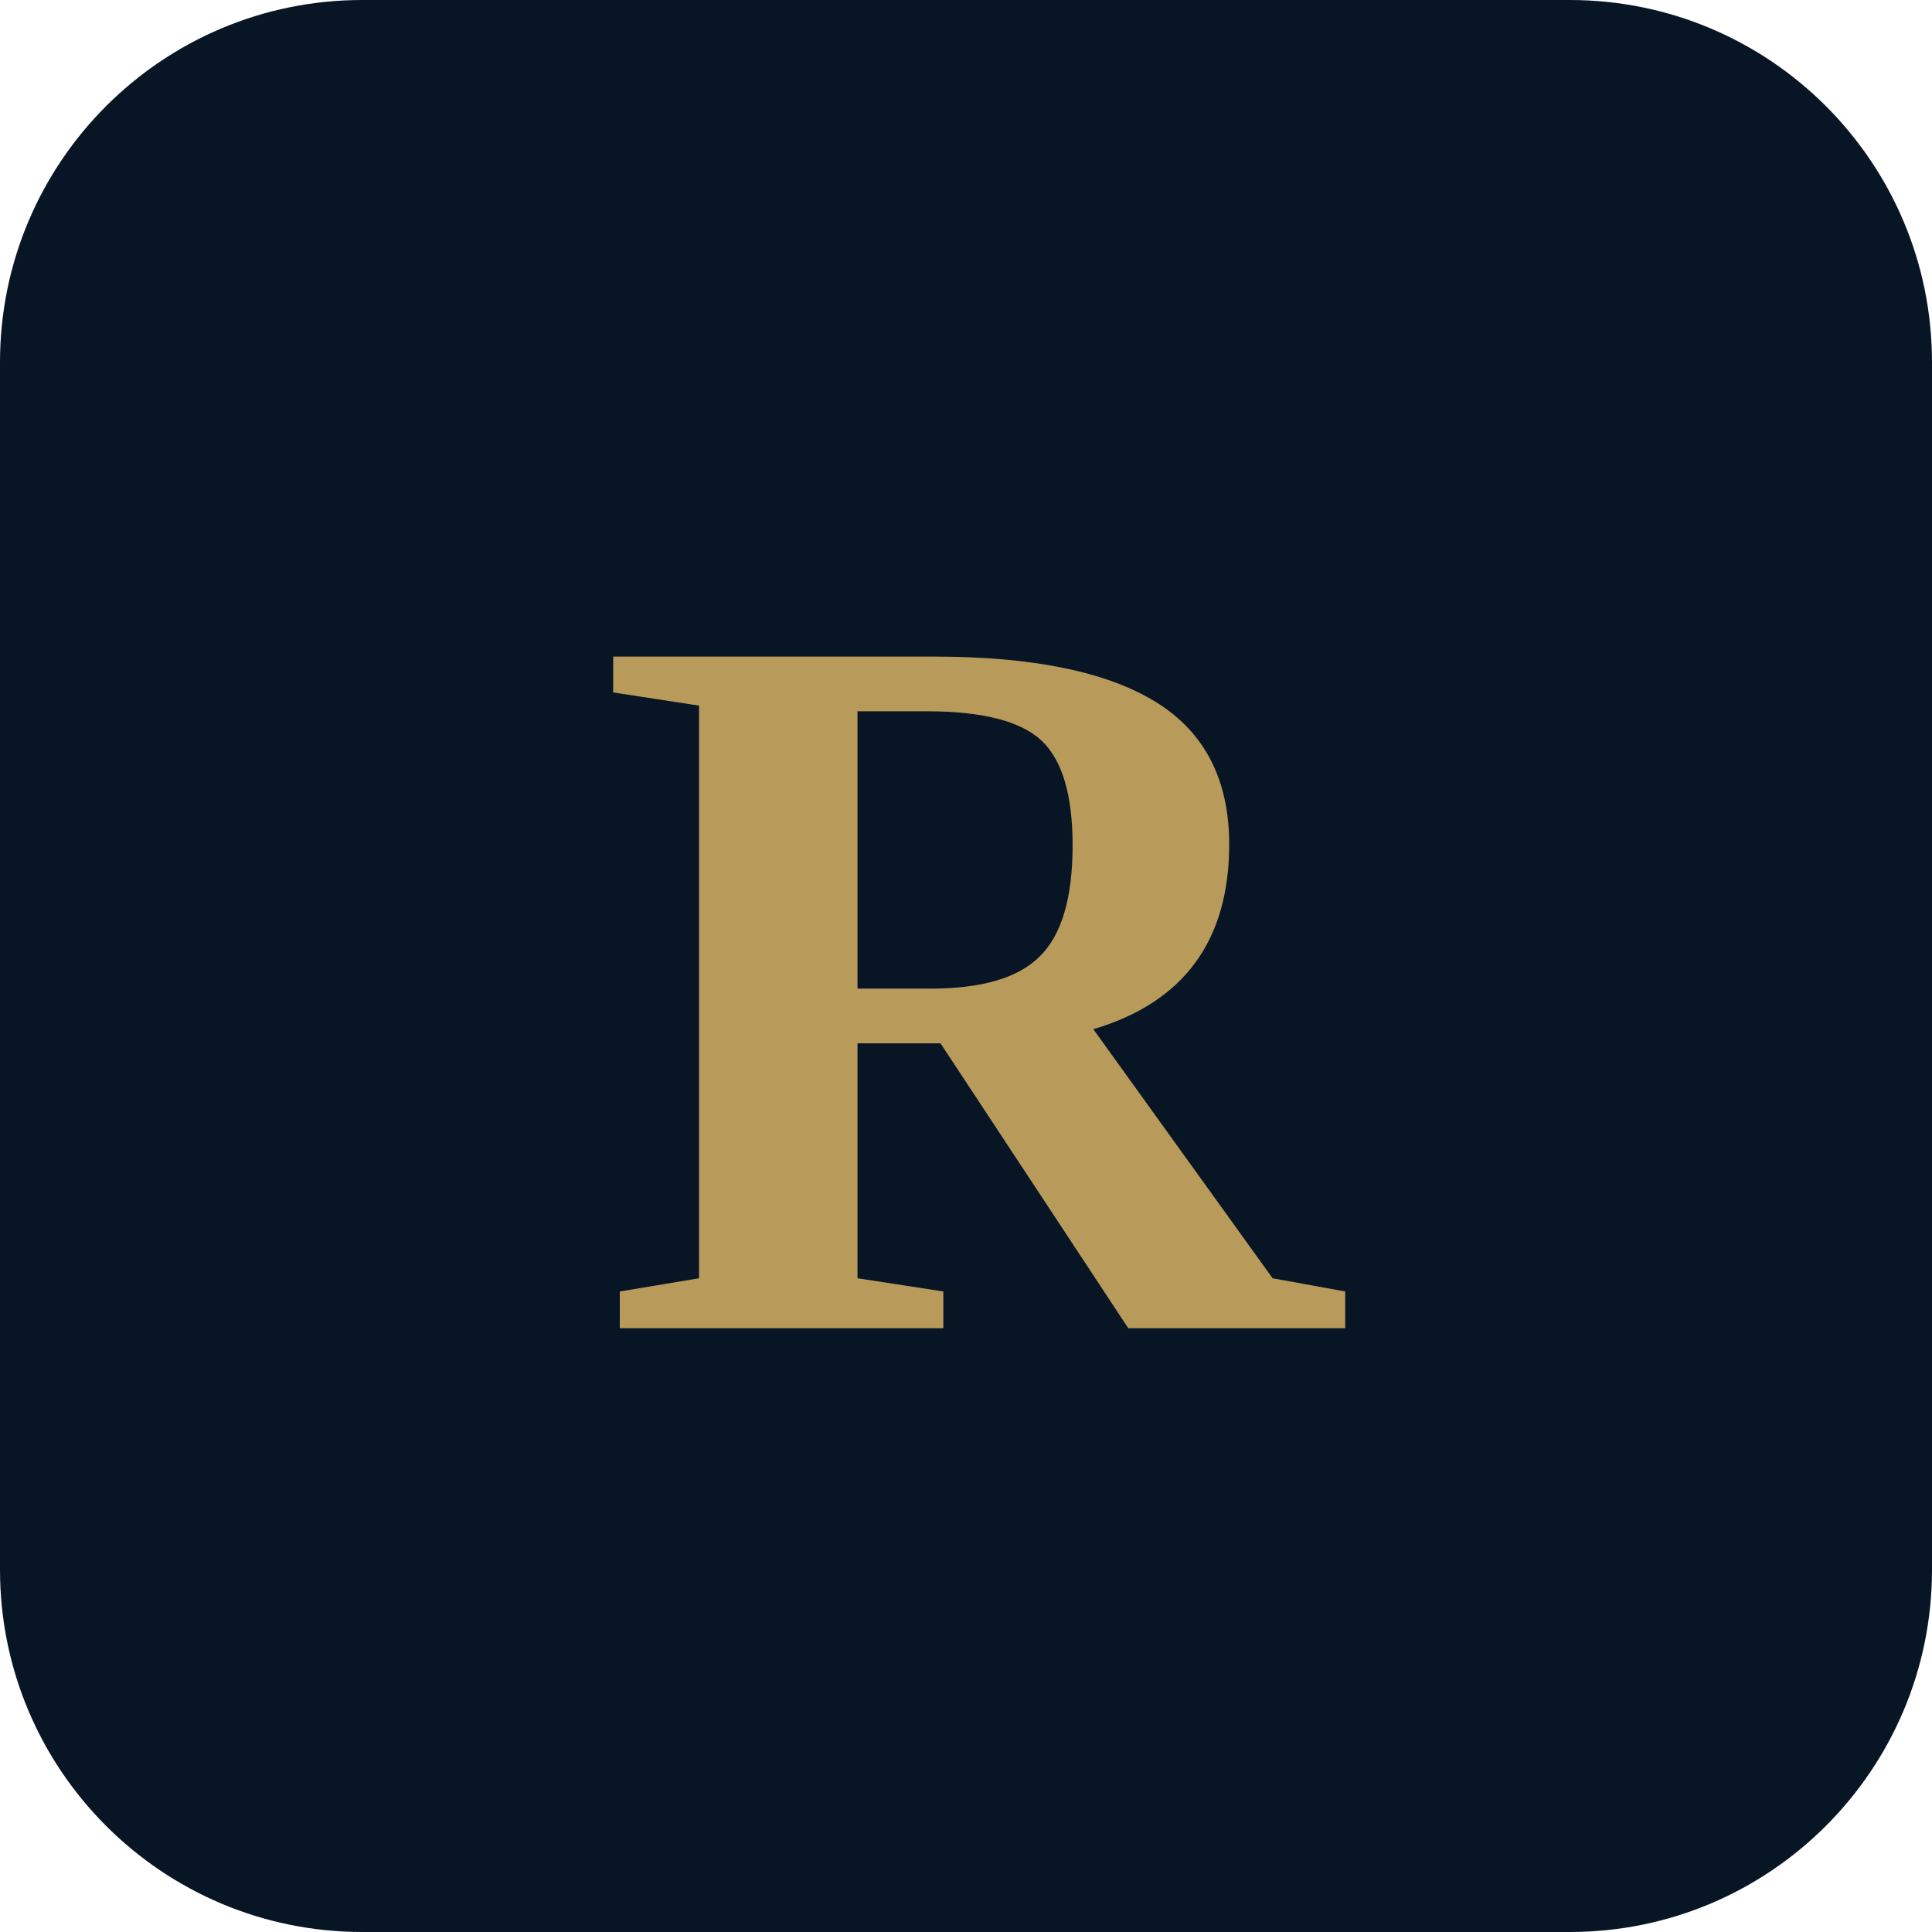
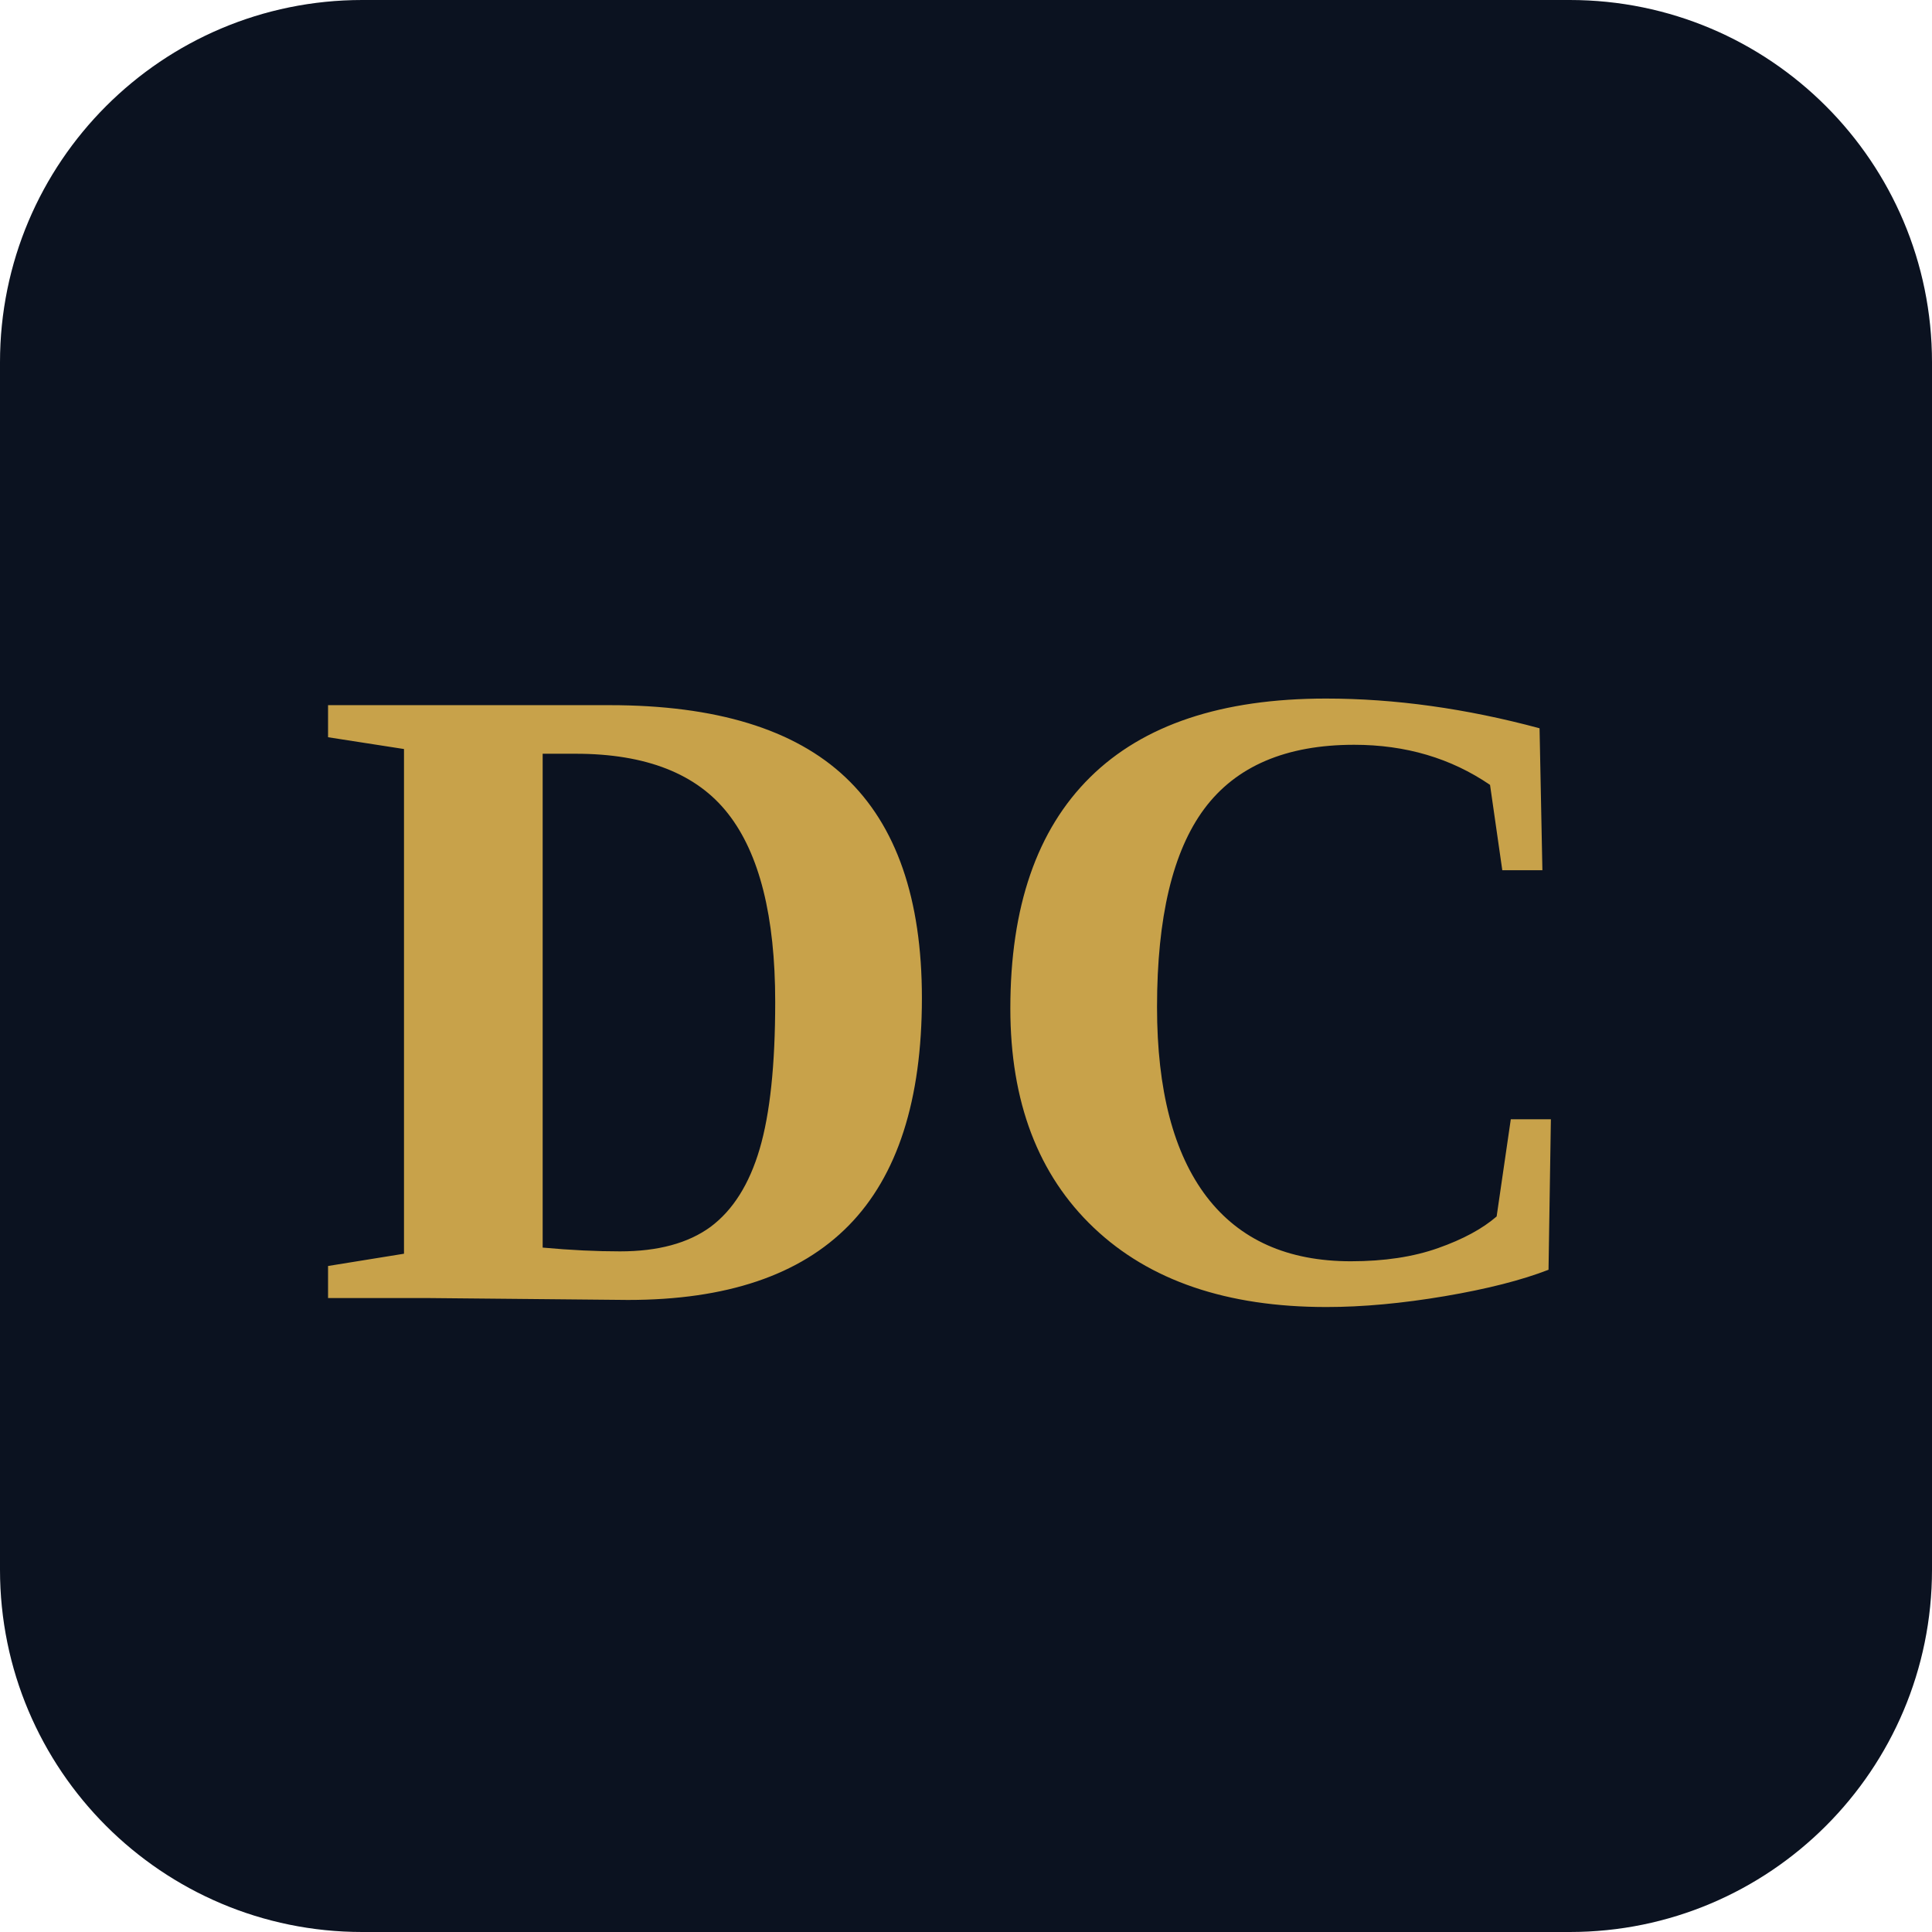
- <svg xmlns="http://www.w3.org/2000/svg" viewBox="0 0 32 32" role="img" aria-label="RX3">
-   <rect width="32" height="32" rx="6" fill="#071525" />
-   <text x="16" y="22" text-anchor="middle" font-family="Georgia, 'Times New Roman', serif" font-size="17" font-weight="700" fill="#B89A5A">
-     R
-   </text>
+ <svg xmlns="http://www.w3.org/2000/svg" viewBox="0 0 64 64">
+   <rect width="64" height="64" rx="12" fill="#0B1220" />
+   <text x="32" y="43" font-family="Georgia,'Times New Roman',serif" font-size="30" font-weight="600" fill="#C8A24A" text-anchor="middle">DC</text>
</svg>
